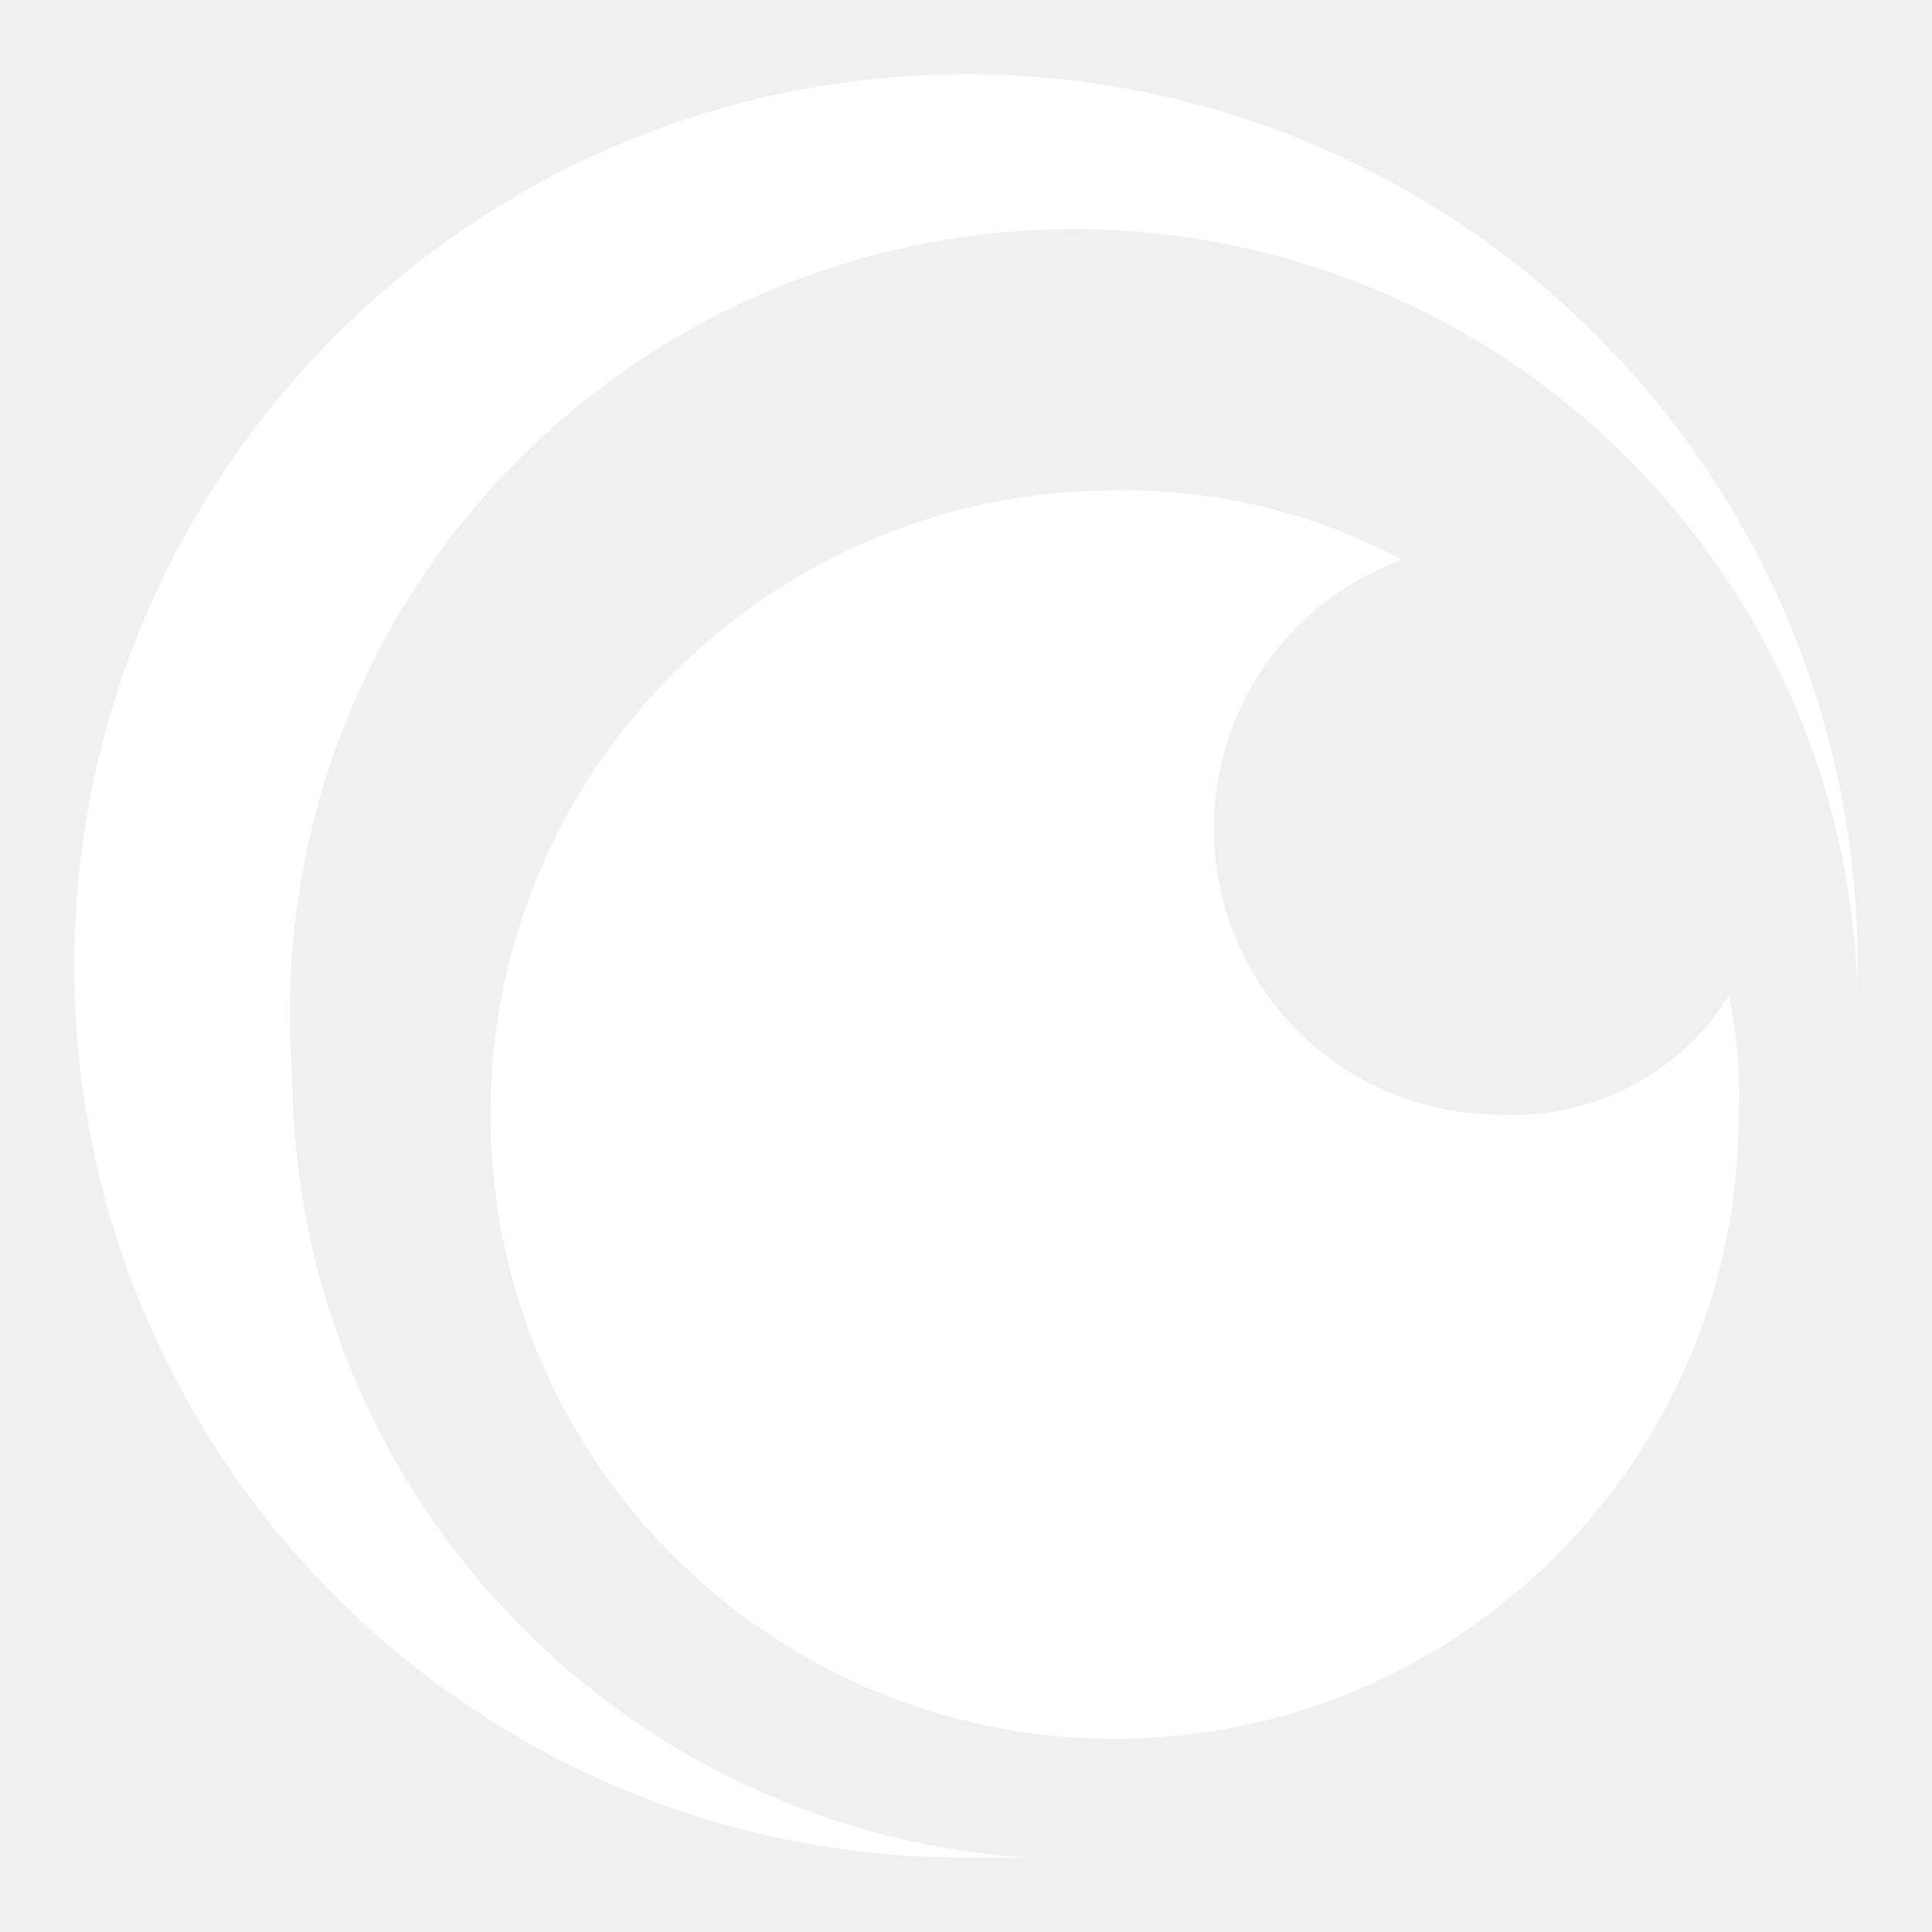
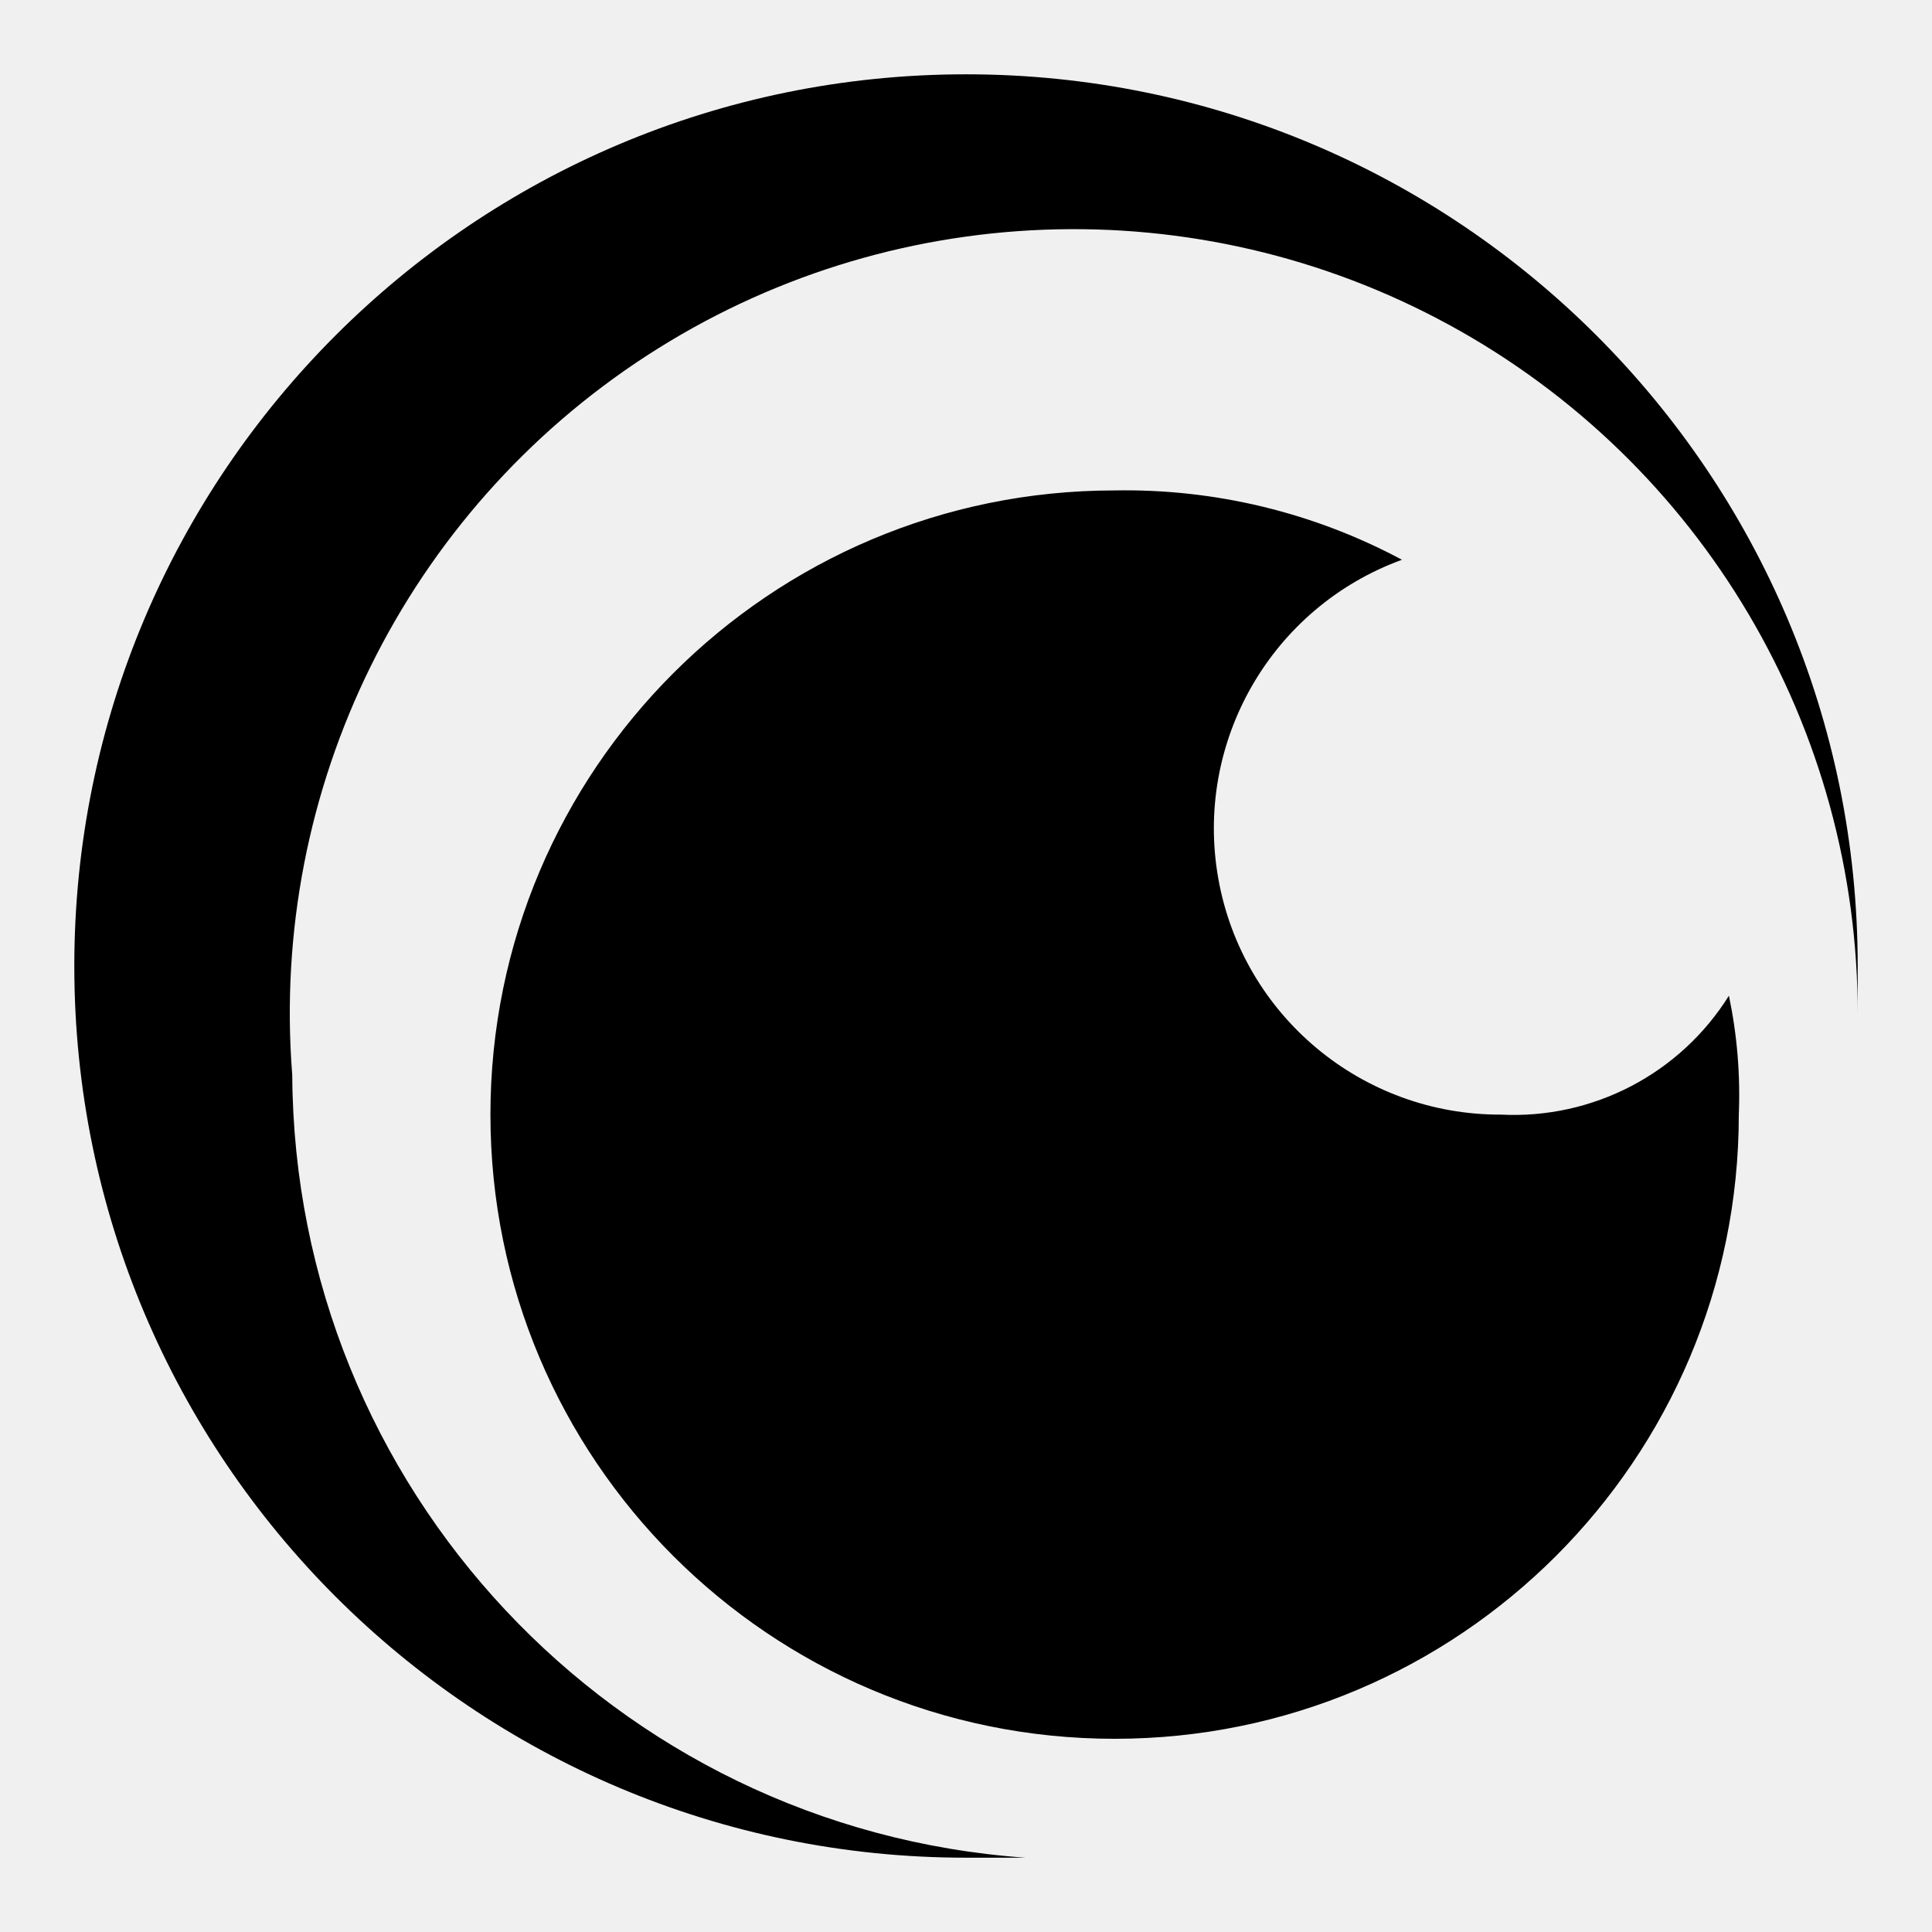
- <svg fill="#FFFFFF" viewBox="-1 -1 26 26">
+ <svg xmlns="http://www.w3.org/2000/svg" viewBox="-1 -1 26 26">
  <path d="M2.933 13.467a10.55 10.55 0 1 1 21.067-.8V12c0-6.627-5.373-12-12-12S0 5.373 0 12s5.373 12 12 12h.8a10.617 10.617 0 0 1-9.867-10.533zM19.2 14a3.85 3.85 0 0 1-1.333-7.467A7.89 7.89 0 0 0 14 5.6a8.4 8.4 0 1 0 8.4 8.4 6.492 6.492 0 0 0-.133-1.6A3.415 3.415 0 0 1 19.2 14z" />
</svg>
